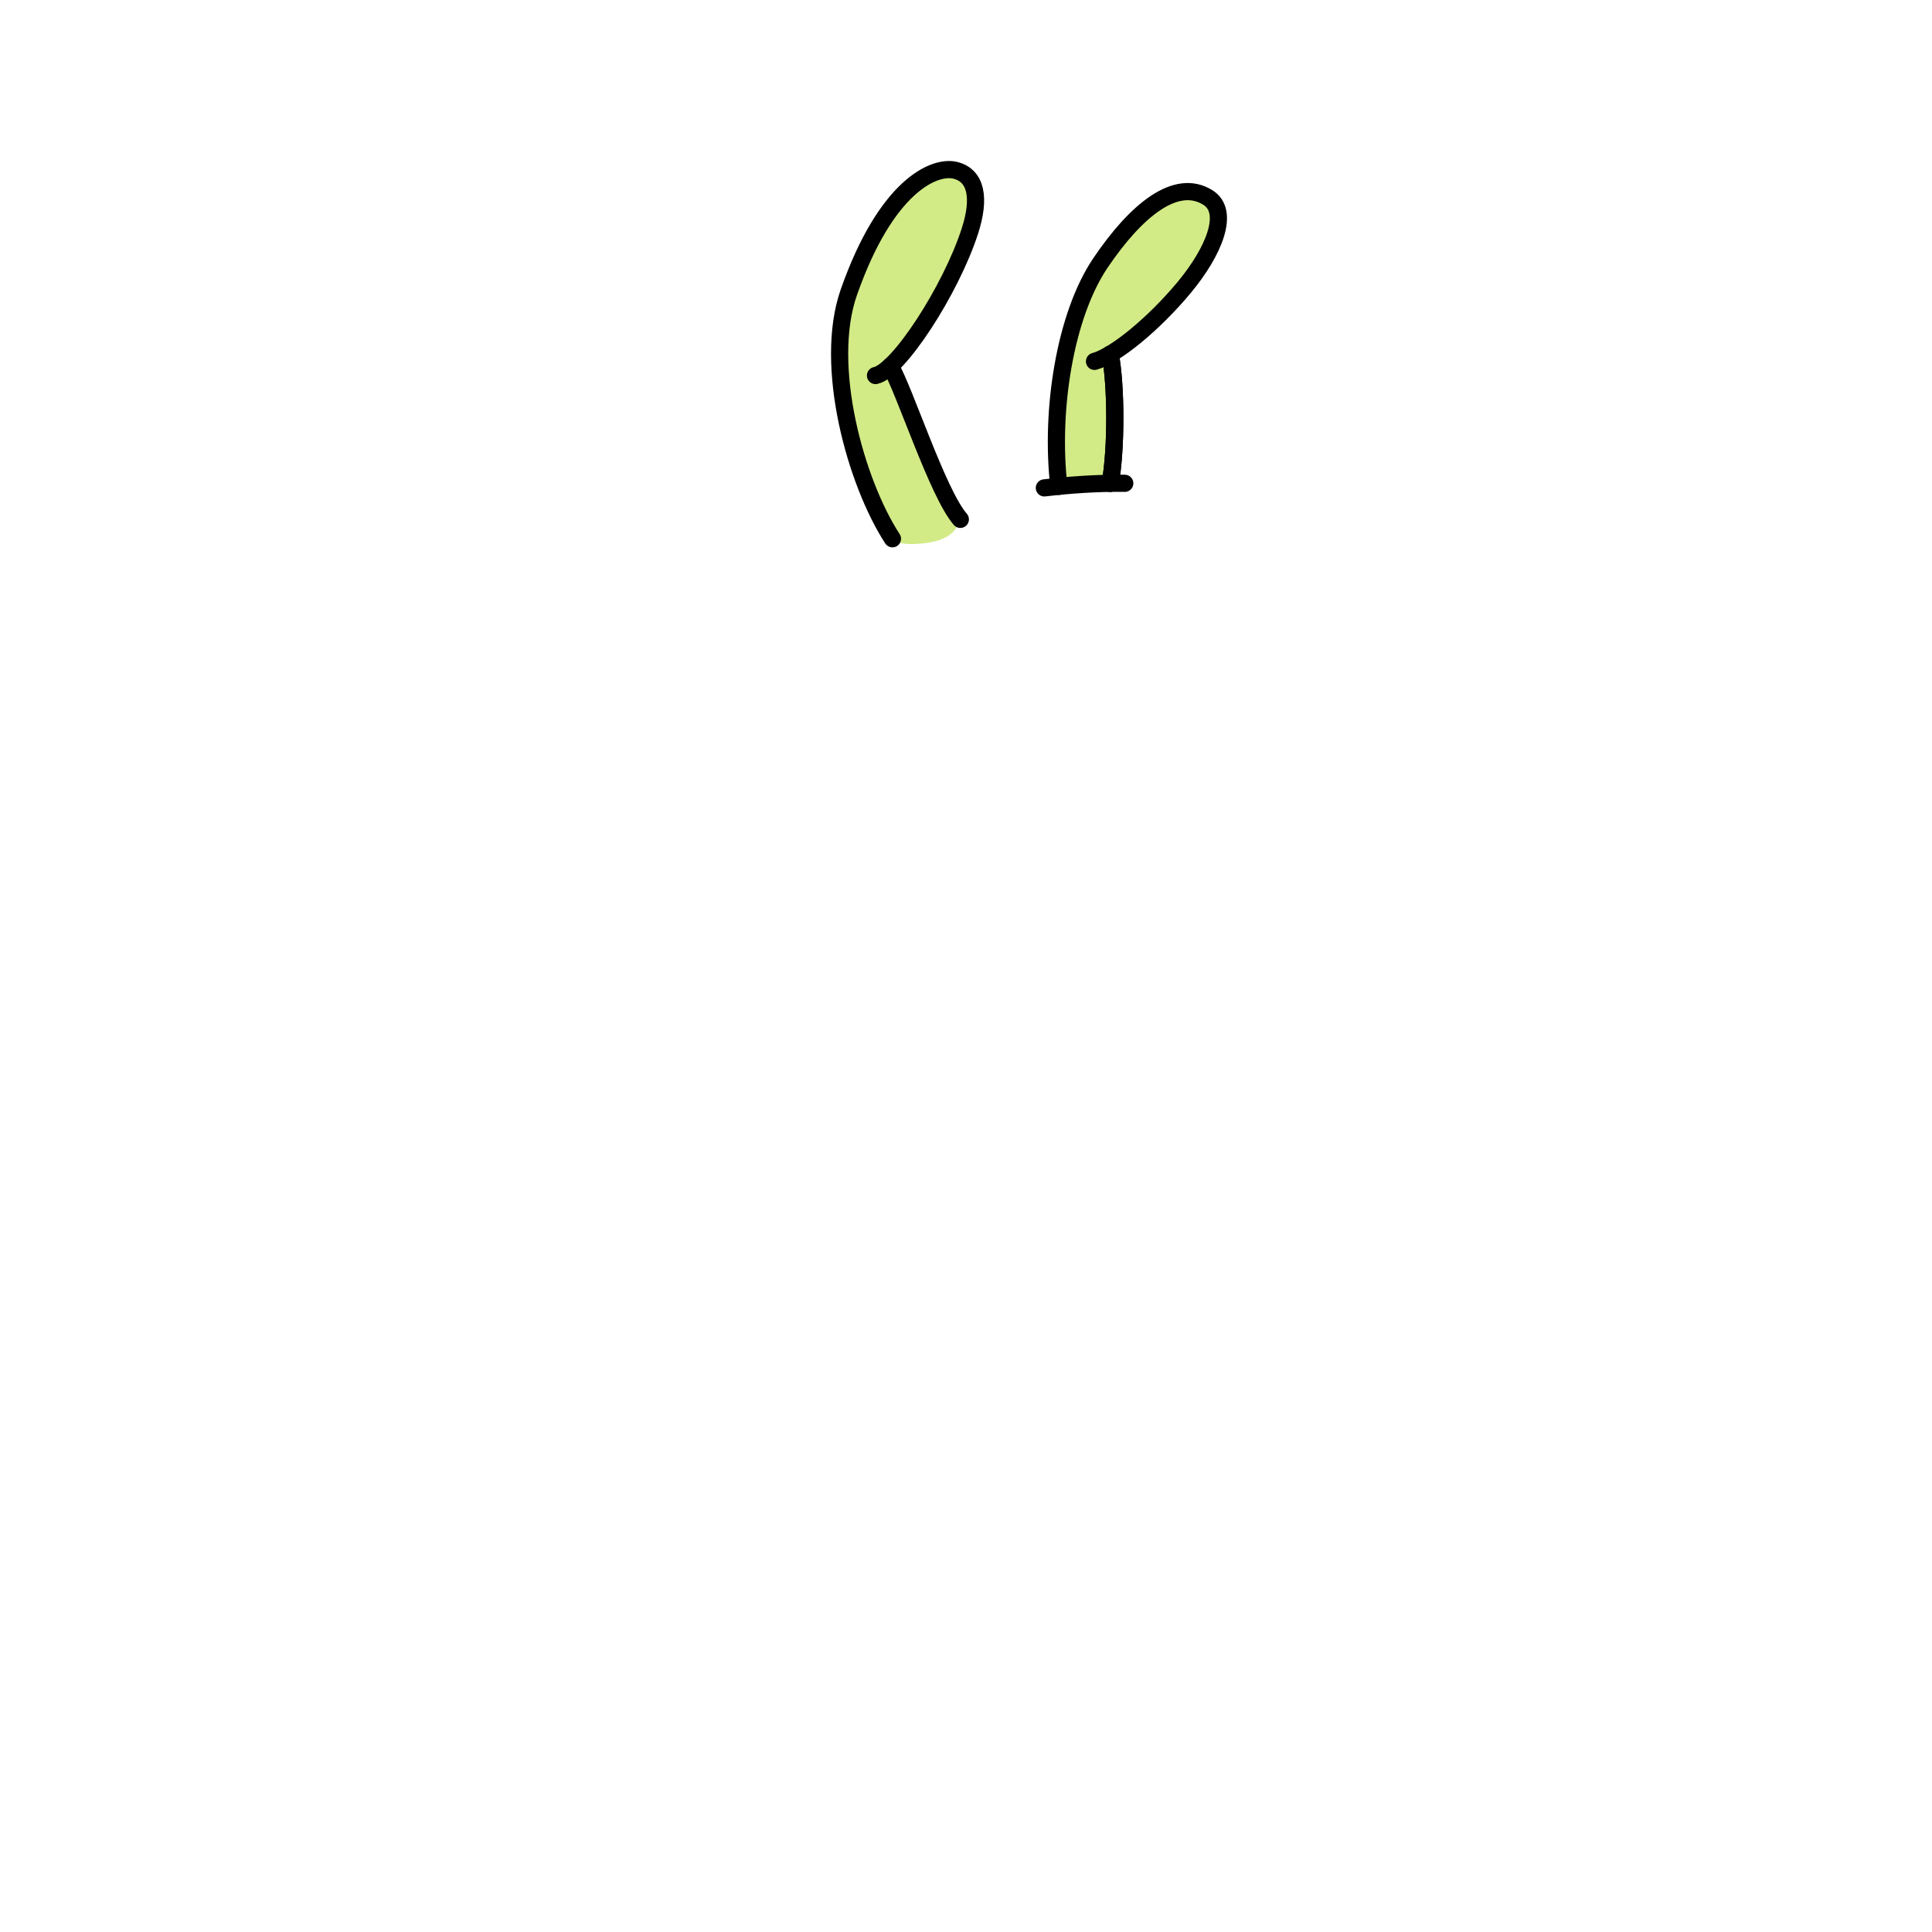
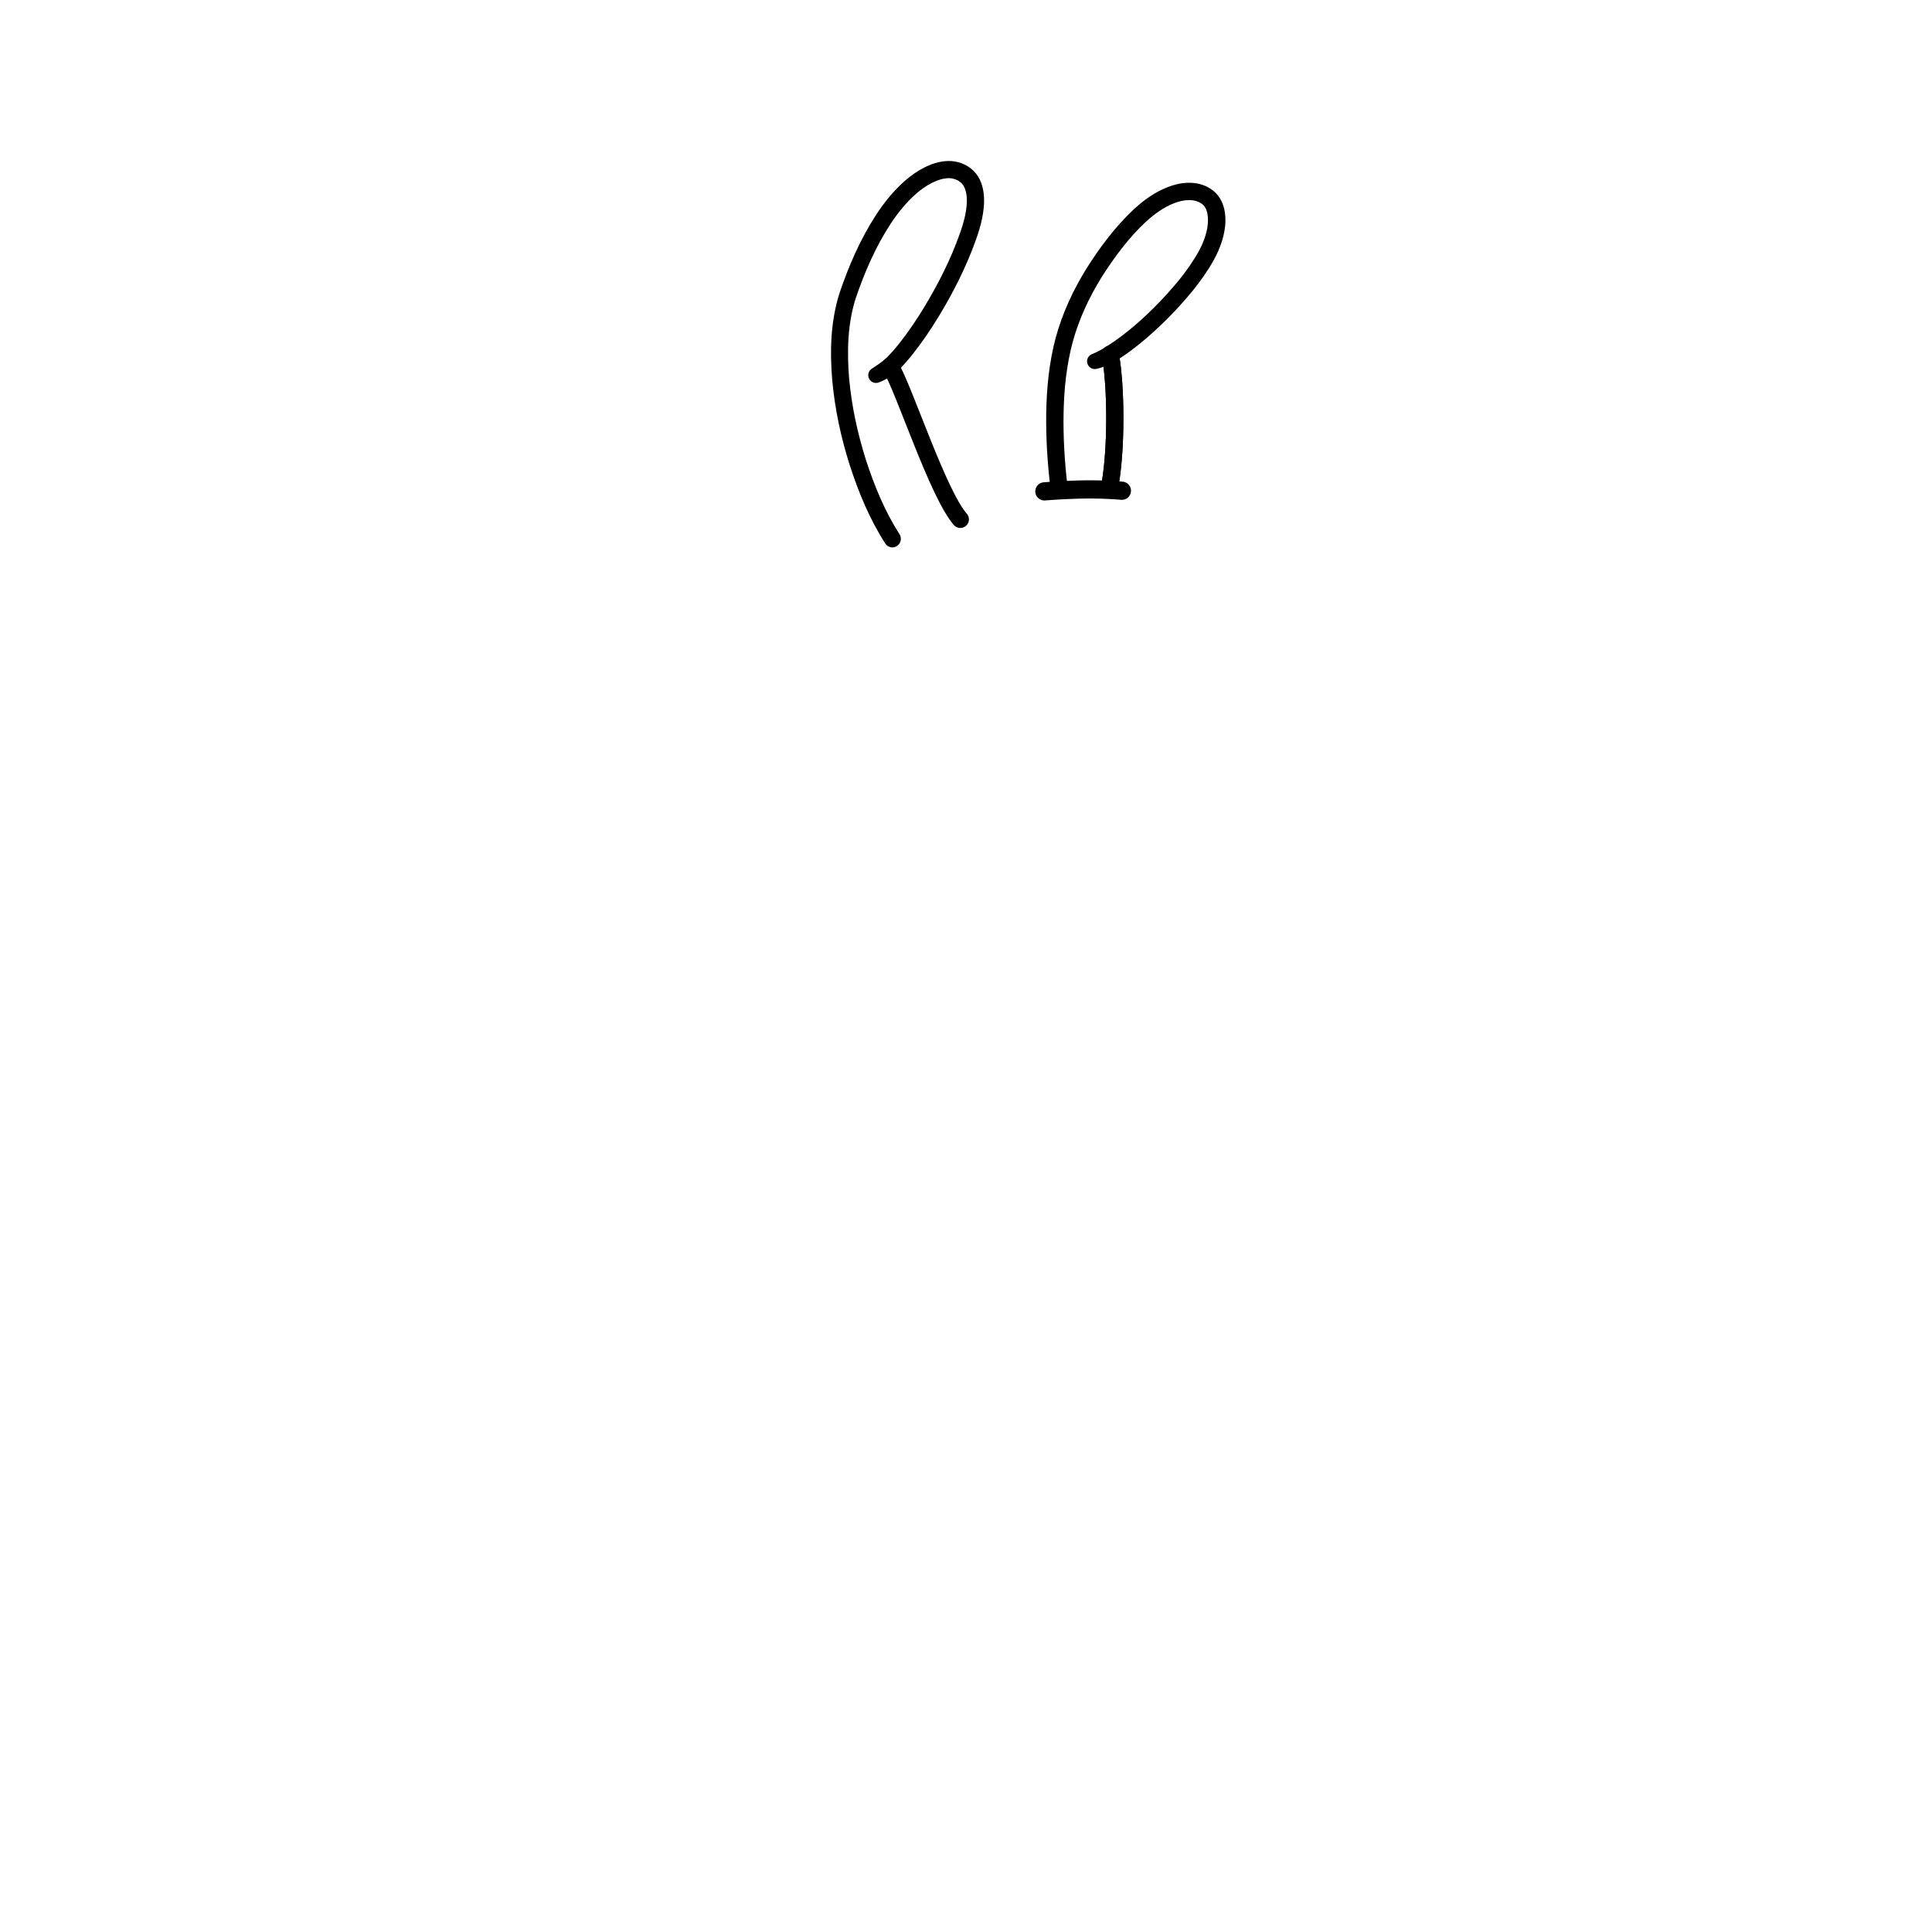
- <svg xmlns="http://www.w3.org/2000/svg" width="450" height="450" viewBox="0 0 450 450" fill="none">
-   <path d="M259.44 111.46C259.71 110.28 259.56 109.19 259.63 108C259.72 106.51 259.65 105.04 259.65 103.55L259.68 97.16C259.7 93.22 259.71 89.29 259.73 85.35C259.73 84.55 259.5 83.3 259.74 82.54C259.77 82.44 259.03 83.12 259.94 82.31C260.15 82.13 260.35 81.95 260.56 81.76C261.92 80.57 263.26 79.36 264.57 78.13C269.45 73.53 274 68.49 277.58 62.79C279.37 59.94 280.94 56.9 282.08 53.73C282.65 52.16 282.91 50.38 282.2 48.81C282.16 48.48 282.05 48.15 281.83 47.84C280.86 46.5 279.35 45.58 277.73 45.66C272.94 45 267.87 49.28 264.7 52.35C262.44 54.54 260.15 56.77 258.16 59.22C256.1 61.74 254.27 64.44 254.07 67.76C252.65 70.62 251.53 73.66 250.61 76.74C249.63 78.45 248.93 80.32 248.4 82.25C247.48 85.61 246.8 89.05 246.37 92.5C246.36 92.62 246.34 92.74 246.33 92.85C245.9 96.74 246.24 100.65 246.58 104.54C246.75 106.42 247.09 108.43 246.98 110.32C246.94 110.94 246.72 111.42 246.88 112.04C247.06 112.71 247.43 113.4 248.05 113.74C248.49 113.98 249.17 114.22 249.66 113.98C249.86 113.88 250.02 113.69 250.24 113.62C250.47 113.55 250.71 113.65 250.92 113.77C251.12 113.9 251.3 114.07 251.51 114.18C251.83 114.35 252.21 114.39 252.57 114.33C253.02 114.26 253.44 114.06 253.78 113.77C253.88 113.68 253.97 113.58 254.09 113.52C254.28 113.42 254.51 113.44 254.71 113.51C255.04 113.63 255.28 113.87 255.62 113.96C255.95 114.05 256.28 114.1 256.62 114.11C257.26 114.12 257.92 113.94 258.41 113.51C258.91 113.07 259.18 112.42 259.37 111.78C259.39 111.68 259.42 111.57 259.44 111.46Z" fill="#D2EB86" />
-   <path d="M246.63 113.28C244.58 95.56 248.06 73.44 256.34 61.21C264.62 48.97 273.94 41.35 281.36 46.02C286.56 49.29 282.81 58.53 275.82 66.95C268.83 75.37 259.73 82.86 254.93 84.17" stroke="black" stroke-width="4" stroke-miterlimit="10" stroke-linecap="round" stroke-linejoin="round" />
+ <svg xmlns="http://www.w3.org/2000/svg" width="100%" height="100%" viewBox="0 0 450 450" fill="none" style="display: block;">
+   <path d="M259.44 111.46C259.71 110.28 259.56 109.19 259.63 108C259.72 106.51 259.65 105.04 259.65 103.55L259.68 97.16C259.7 93.22 259.71 89.29 259.73 85.35C259.73 84.55 259.5 83.3 259.74 82.54C259.77 82.44 259.03 83.12 259.94 82.31C260.15 82.13 260.35 81.95 260.56 81.76C261.92 80.57 263.26 79.36 264.57 78.13C269.45 73.53 274 68.49 277.58 62.79C279.37 59.94 280.94 56.9 282.08 53.73C282.65 52.16 282.91 50.38 282.2 48.81C282.16 48.48 282.05 48.15 281.83 47.84C280.86 46.5 279.35 45.58 277.73 45.66C272.94 45 267.87 49.28 264.7 52.35C262.44 54.54 260.15 56.77 258.16 59.22C256.1 61.74 254.27 64.44 254.07 67.76C252.65 70.62 251.53 73.66 250.61 76.74C249.63 78.45 248.93 80.32 248.4 82.25C247.48 85.61 246.8 89.05 246.37 92.5C246.36 92.62 246.34 92.74 246.33 92.85C245.9 96.74 246.24 100.65 246.58 104.54C246.75 106.42 247.09 108.43 246.98 110.32C246.94 110.94 246.72 111.42 246.88 112.04C247.06 112.71 247.43 113.4 248.05 113.74C248.49 113.98 249.17 114.22 249.66 113.98C249.86 113.88 250.02 113.69 250.24 113.62C250.47 113.55 250.71 113.65 250.92 113.77C251.12 113.9 251.3 114.07 251.51 114.18C251.83 114.35 252.21 114.39 252.57 114.33C253.02 114.26 253.44 114.06 253.78 113.77C253.88 113.68 253.97 113.58 254.09 113.52C254.28 113.42 254.51 113.44 254.71 113.51C255.04 113.63 255.28 113.87 255.62 113.96C255.95 114.05 256.28 114.1 256.62 114.11C257.26 114.12 257.92 113.94 258.41 113.51C258.91 113.07 259.18 112.42 259.37 111.78C259.39 111.68 259.42 111.57 259.44 111.46Z" fill="COLOR_PLACEHOLDER" />
+   <path d="M244.64 113.51C243.97 107.76 243.59 101.95 243.69 96.12C243.79 90.29 244.36 84.41 245.9 78.64C247.47 72.9 249.99 67.48 253.1 62.48C256.25 57.52 259.74 52.81 264.15 48.69C266.37 46.66 268.92 44.78 271.91 43.61C273.4 43.02 275.03 42.6 276.78 42.57C278.51 42.54 280.44 42.93 282.01 44.01L282.59 44.42C282.78 44.58 282.97 44.76 283.16 44.94C283.52 45.3 283.85 45.71 284.1 46.13C284.65 46.97 284.95 47.87 285.16 48.74C285.54 50.5 285.48 52.2 285.2 53.79C284.65 56.98 283.22 59.87 281.64 62.38C280.06 64.91 278.24 67.28 276.31 69.49C274.4 71.71 272.38 73.82 270.26 75.84C268.14 77.86 265.92 79.78 263.55 81.56C262.37 82.45 261.14 83.3 259.82 84.07C258.5 84.83 257.11 85.53 255.4 85.92C254.43 86.14 253.47 85.53 253.24 84.56C253.04 83.68 253.53 82.8 254.35 82.48L254.44 82.44C255.49 82.04 256.65 81.38 257.78 80.67C258.91 79.96 260.04 79.18 261.14 78.35C263.34 76.69 265.46 74.86 267.48 72.93C269.5 71 271.43 68.97 273.25 66.85C275.09 64.74 276.75 62.56 278.2 60.24C278.93 59.07 279.57 57.92 280.09 56.73C280.6 55.54 280.99 54.31 281.2 53.09C281.42 51.87 281.42 50.66 281.2 49.62C281.08 49.11 280.91 48.63 280.67 48.27C280.56 48.07 280.42 47.92 280.28 47.78L280.06 47.58L279.76 47.37C278.17 46.27 275.69 46.43 273.38 47.37C271.03 48.3 268.87 49.85 266.88 51.67C262.91 55.37 259.52 59.93 256.55 64.62C253.63 69.34 251.28 74.41 249.84 79.71C248.42 85 247.84 90.6 247.73 96.19C247.62 101.8 247.97 107.44 248.61 113.05V113.06C248.73 114.16 247.95 115.15 246.85 115.27C245.75 115.39 244.77 114.61 244.64 113.51Z" fill="black" />
  <path d="M258.6 112.56C260.02 104.43 260.01 90.05 258.6 82.49" stroke="black" stroke-width="4" stroke-miterlimit="10" stroke-linecap="round" stroke-linejoin="round" />
-   <path d="M261.98 112.57C255.59 112.48 249.11 112.95 243.25 113.64" stroke="black" stroke-width="4" stroke-miterlimit="10" stroke-linecap="round" stroke-linejoin="round" />
-   <path d="M221.82 117.12C221.61 116.83 221.42 116.55 221.28 116.29C220.21 114.29 219.22 112.25 218.29 110.18C216.42 106.05 214.74 101.83 212.89 97.69C211.31 94.16 209.58 90.68 207.48 87.42C207.28 87.11 207.08 86.81 206.87 86.51C208.48 84.89 209.86 82.94 211.15 81.24C213.61 77.99 215.78 74.52 217.62 70.89C219.55 67.1 221 63.1 222.88 59.29C224.71 55.55 226.54 51.68 226.33 47.41C226.32 47.15 226.26 46.91 226.18 46.69C226.31 45.22 226.1 43.78 225.4 42.4C225.37 42.34 225.34 42.28 225.3 42.2C225.19 41.99 225.08 41.78 224.93 41.59C224.81 41.42 224.69 41.24 224.56 41.07C223.89 40.2 222.93 40.11 222.08 40.45C220.77 40.19 219.28 40.45 218.09 40.79C214.35 41.86 211.5 44.63 209.06 47.53C206.59 50.46 204.38 53.6 202.51 56.94C200.66 60.25 198.51 63.99 198.95 67.89C196.98 73.07 196.03 78.63 196.23 84.19C196.23 84.25 196.25 84.3 196.25 84.35C196.25 85.12 196.27 85.9 196.3 86.67C196.44 89.93 196.81 93.18 197.38 96.39C197.94 99.53 198.71 102.64 199.7 105.68C200.17 107.13 200.73 109.03 201.72 110.41C202.4 112.93 203.2 115.47 204.38 117.79C205.29 119.58 205.71 121.69 206.57 123.55C207.17 124.84 208.14 125.99 209.54 126.41C210.89 126.81 212.34 126.75 213.73 126.67C216.71 126.49 220.79 125.85 222.65 123.07C223.95 121.09 223.01 118.78 221.82 117.12Z" fill="#D2EB86" />
-   <path d="M207.87 125.49C199.4 112.5 191.68 85.27 197.71 68.08C206.41 43.24 217.65 38.5 222.46 39.66C227.43 40.86 228.38 46.16 225.92 53.78C221.43 67.68 209.18 86.39 203.92 87.47" stroke="black" stroke-width="4" stroke-miterlimit="10" stroke-linecap="round" stroke-linejoin="round" />
+   <path d="M221.82 117.12C221.61 116.83 221.42 116.55 221.28 116.29C220.21 114.29 219.22 112.25 218.29 110.18C216.42 106.05 214.74 101.83 212.89 97.69C211.31 94.16 209.58 90.68 207.48 87.42C207.28 87.11 207.08 86.81 206.87 86.51C208.48 84.89 209.86 82.94 211.15 81.24C213.61 77.99 215.78 74.52 217.62 70.89C219.55 67.1 221 63.1 222.88 59.29C224.71 55.55 226.54 51.68 226.33 47.41C226.32 47.15 226.26 46.91 226.18 46.69C226.31 45.22 226.1 43.78 225.4 42.4C225.37 42.34 225.34 42.28 225.3 42.2C225.19 41.99 225.08 41.78 224.93 41.59C224.81 41.42 224.69 41.24 224.56 41.07C223.89 40.2 222.93 40.11 222.08 40.45C220.77 40.19 219.28 40.45 218.09 40.79C214.35 41.86 211.5 44.63 209.06 47.53C206.59 50.46 204.38 53.6 202.51 56.94C200.66 60.25 198.51 63.99 198.95 67.89C196.98 73.07 196.03 78.63 196.23 84.19C196.23 84.25 196.25 84.3 196.25 84.35C196.25 85.12 196.27 85.9 196.3 86.67C196.44 89.93 196.81 93.18 197.38 96.39C197.94 99.53 198.71 102.64 199.7 105.68C200.17 107.13 200.73 109.03 201.72 110.41C202.4 112.93 203.2 115.47 204.38 117.79C205.29 119.58 205.71 121.69 206.57 123.55C207.17 124.84 208.14 125.99 209.54 126.41C210.89 126.81 212.34 126.75 213.73 126.67C216.71 126.49 220.79 125.85 222.65 123.07C223.95 121.09 223.01 118.78 221.82 117.12Z" fill="COLOR_PLACEHOLDER" />
+   <path d="M206.19 126.59C202.49 120.82 199.94 114.58 197.88 108.21C195.86 101.83 194.45 95.25 193.84 88.54C193.28 81.85 193.43 74.93 195.54 68.26C197.71 61.88 200.36 55.72 204.09 49.99C205.96 47.14 208.13 44.43 210.79 42.1C212.12 40.94 213.59 39.88 215.24 39.04C216.89 38.21 218.72 37.56 220.8 37.5C222.94 37.45 225.08 38.18 226.74 39.77C227.55 40.56 228.14 41.54 228.51 42.53C228.9 43.52 229.07 44.51 229.16 45.47C229.32 47.4 229.09 49.2 228.74 50.94C228.39 52.67 227.85 54.33 227.29 55.92C225.01 62.29 221.97 68.25 218.49 73.96C216.74 76.81 214.87 79.59 212.77 82.25C211.71 83.6 210.64 84.86 209.33 86.15C208.66 86.79 207.9 87.36 207.12 87.87C206.33 88.35 205.5 88.76 204.76 89.05L204.71 89.07C203.78 89.44 202.73 88.99 202.36 88.06C202.04 87.25 202.34 86.35 203.04 85.89C204.44 84.96 205.54 84.26 206.58 83.25C207.6 82.24 208.67 81 209.63 79.77C211.59 77.28 213.39 74.61 215.07 71.87C218.41 66.38 221.37 60.58 223.5 54.59C224.04 53.08 224.5 51.61 224.81 50.13C225.11 48.65 225.28 47.17 225.16 45.82C225.05 44.47 224.63 43.32 223.9 42.62C223.2 41.92 222 41.46 220.87 41.5C219.66 41.53 218.3 41.96 217.03 42.61C215.75 43.26 214.53 44.12 213.39 45.12C211.11 47.12 209.13 49.56 207.4 52.19C203.95 57.46 201.36 63.45 199.31 69.48C197.43 75.36 197.25 81.84 197.78 88.18C198.36 94.54 199.72 100.87 201.65 106.99C203.61 113.09 206.1 119.1 209.49 124.39L209.51 124.42C210.11 125.35 209.84 126.59 208.91 127.18C208.03 127.79 206.79 127.52 206.19 126.59Z" fill="black" />
  <path d="M207.38 85.27C210.69 90.85 218.41 114.95 223.68 120.97" stroke="black" stroke-width="4" stroke-miterlimit="10" stroke-linecap="round" stroke-linejoin="round" />
  <path d="M258.6 112.57C260.02 104.44 260.01 90.06 258.6 82.5" stroke="black" stroke-width="4" stroke-miterlimit="10" stroke-linecap="round" stroke-linejoin="round" />
+   <path d="M261.31 114.3C257.01 113.93 252.63 113.91 247.72 114.16C246.24 114.24 244.75 114.33 243.26 114.45" stroke="black" stroke-width="4.24" stroke-miterlimit="10" stroke-linecap="round" stroke-linejoin="round" />
</svg>
